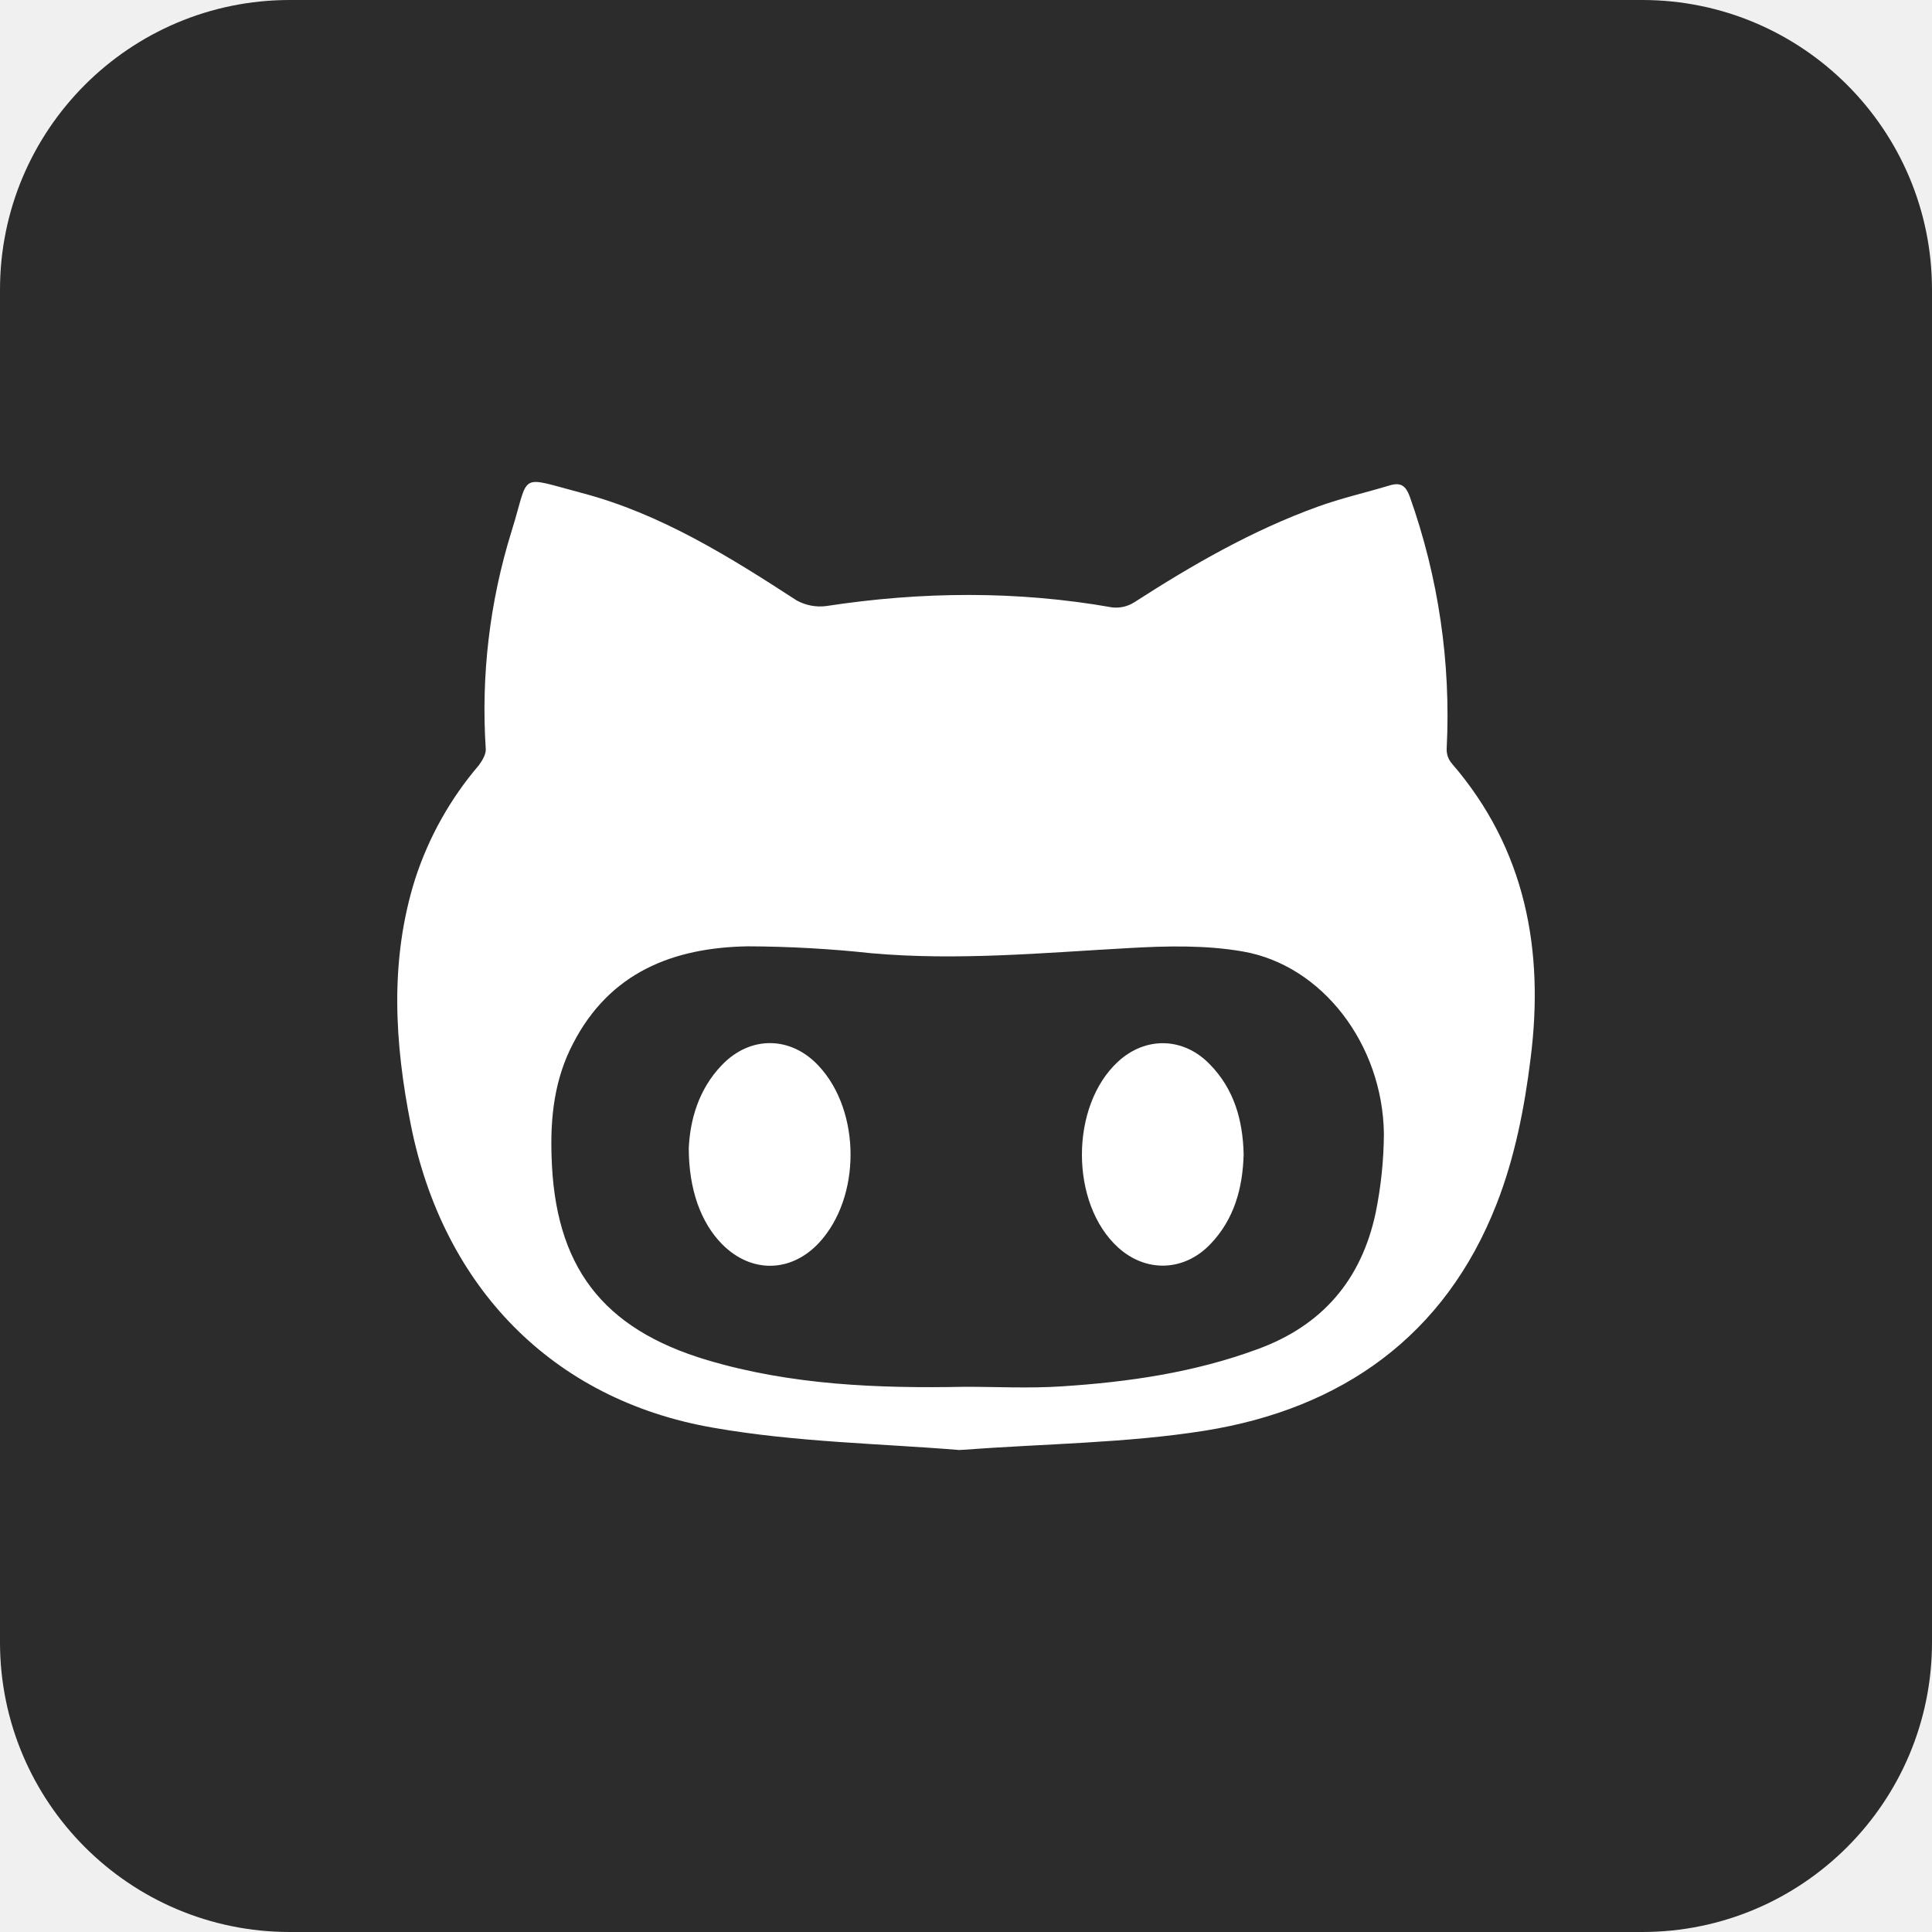
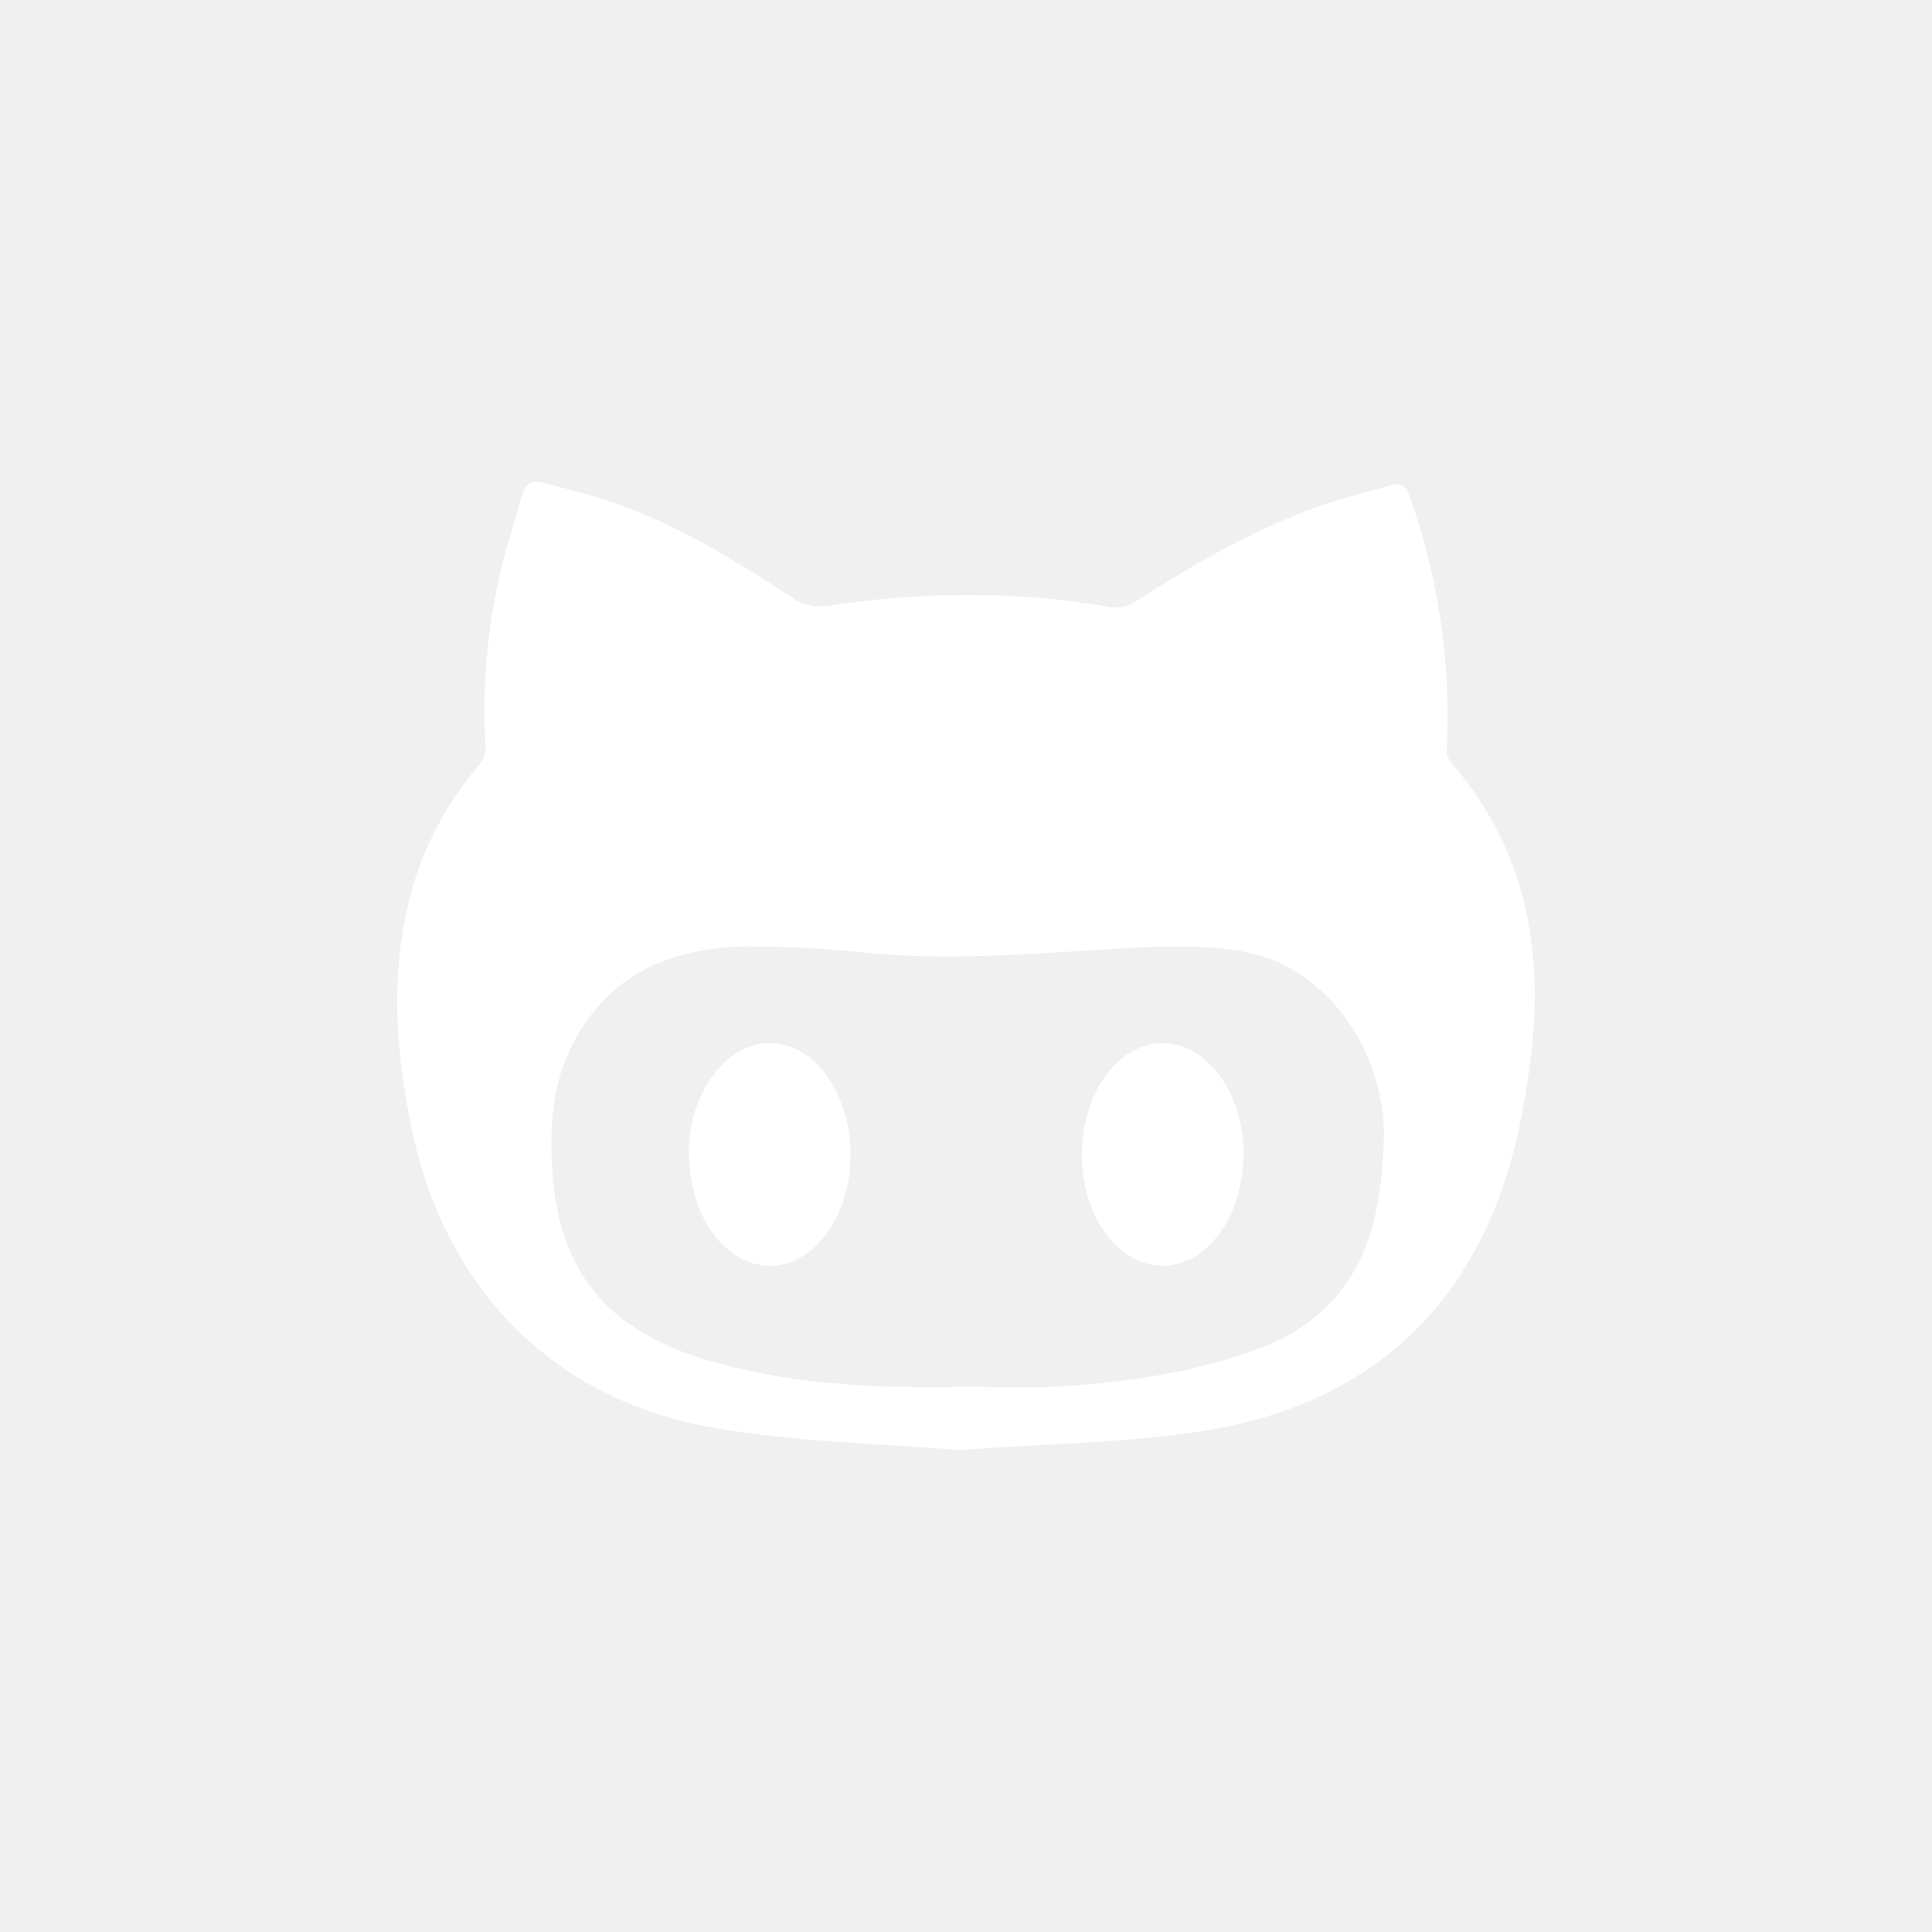
<svg xmlns="http://www.w3.org/2000/svg" width="512" height="512" viewBox="0 0 512 512">
  <g id="Group_301" data-name="Group 301" transform="translate(-21919 -2903)">
    <g id="Group_293" data-name="Group 293">
      <g id="Group_292" data-name="Group 292" transform="translate(601)">
        <g id="Group_290" data-name="Group 290" transform="translate(575)">
          <g id="Group_288" data-name="Group 288" transform="translate(575)">
            <g id="Group_286" data-name="Group 286" transform="translate(575)">
              <g id="Group_284" data-name="Group 284" transform="translate(575)">
                <g id="telegram-svgrepo-com" transform="translate(19018 2903)">
-                   <rect id="Rectangle_52" data-name="Rectangle 52" width="512" height="512" rx="76.8" fill="#2c2c2d" />
+                   <rect id="Rectangle_52" data-name="Rectangle 52" width="512" height="512" rx="76.8" fill="none" />
                </g>
              </g>
            </g>
          </g>
        </g>
      </g>
      <g id="github-svgrepo-com" transform="translate(22291.248 2741.782)">
        <path id="Path_426" data-name="Path 426" d="M12.506,363.559a5.686,5.686,0,0,1-1.368-3.99,173.031,173.031,0,0,0-9.8-66.8c-1.026-2.736-2.28-3.762-5.13-2.964-6.384,1.938-13,3.42-19.265,5.7-17.327,6.27-33.172,15.389-48.561,25.306a9.014,9.014,0,0,1-5.928,1.368c-25.192-4.446-50.5-4.218-75.8-.342a12.866,12.866,0,0,1-7.751-1.482c-17.9-11.627-36.136-23.026-57-28.5-17.213-4.56-13.679-5.472-18.581,10.145a159.157,159.157,0,0,0-6.84,57.68c.114,1.368-.912,3.078-1.824,4.332a88.256,88.256,0,0,0-16.871,30.094c-6.84,21.659-5.472,43.545-1.14,65.318,8.549,42.747,37.39,72.727,80.023,80.137,22,3.876,44.685,4.218,65.318,5.928,23.026-1.71,44.343-1.824,65.09-5.13,36.25-5.814,63.608-25.078,77.287-60.074,4.788-12.2,7.41-25.534,9.005-38.529C37.014,413.145,32.113,386.243,12.506,363.559ZM-7.671,482.567c-3.762,17.783-14.135,29.98-31.462,36.25-16.757,6.156-34.084,8.663-51.753,9.8-8.549.57-17.1.114-25.648.114-23.026.456-46.053-.456-68.281-7.068-27.928-8.321-40.467-24.964-41.265-54.146-.342-10.373.8-20.4,5.7-29.752,9.689-18.809,26.446-25.42,46.281-25.762a316.412,316.412,0,0,1,32.716,1.824c22.912,2.052,45.6-.114,68.4-1.368,10.031-.57,20.291-.8,30.094.912C-21.806,417.021-5.847,438-5.5,461.592A108.25,108.25,0,0,1-7.671,482.567Z" transform="translate(0 0)" fill="#fff" />
        <path id="Path_427" data-name="Path 427" d="M-190.423,425.214c-6.27,6.5-8.435,14.705-8.777,22,0,10.943,3.192,19.721,8.777,25.42,7.751,7.865,18.353,7.638,25.762-.342,11.171-12.083,11.057-34.768,0-46.737C-172.07,417.462-182.9,417.348-190.423,425.214Z" transform="translate(9.483 18.254)" fill="#fff" />
        <path id="Path_428" data-name="Path 428" d="M-98.225,424.3c-12.767,11.741-12.767,37.617,0,49.245,7.41,6.726,17.441,6.384,24.394-.8,6.384-6.612,8.663-14.933,8.891-23.938-.228-9.005-2.508-17.213-9.005-23.824C-80.9,417.8-90.929,417.573-98.225,424.3Z" transform="translate(22.273 18.257)" fill="#fff" />
      </g>
    </g>
  </g>
</svg>
